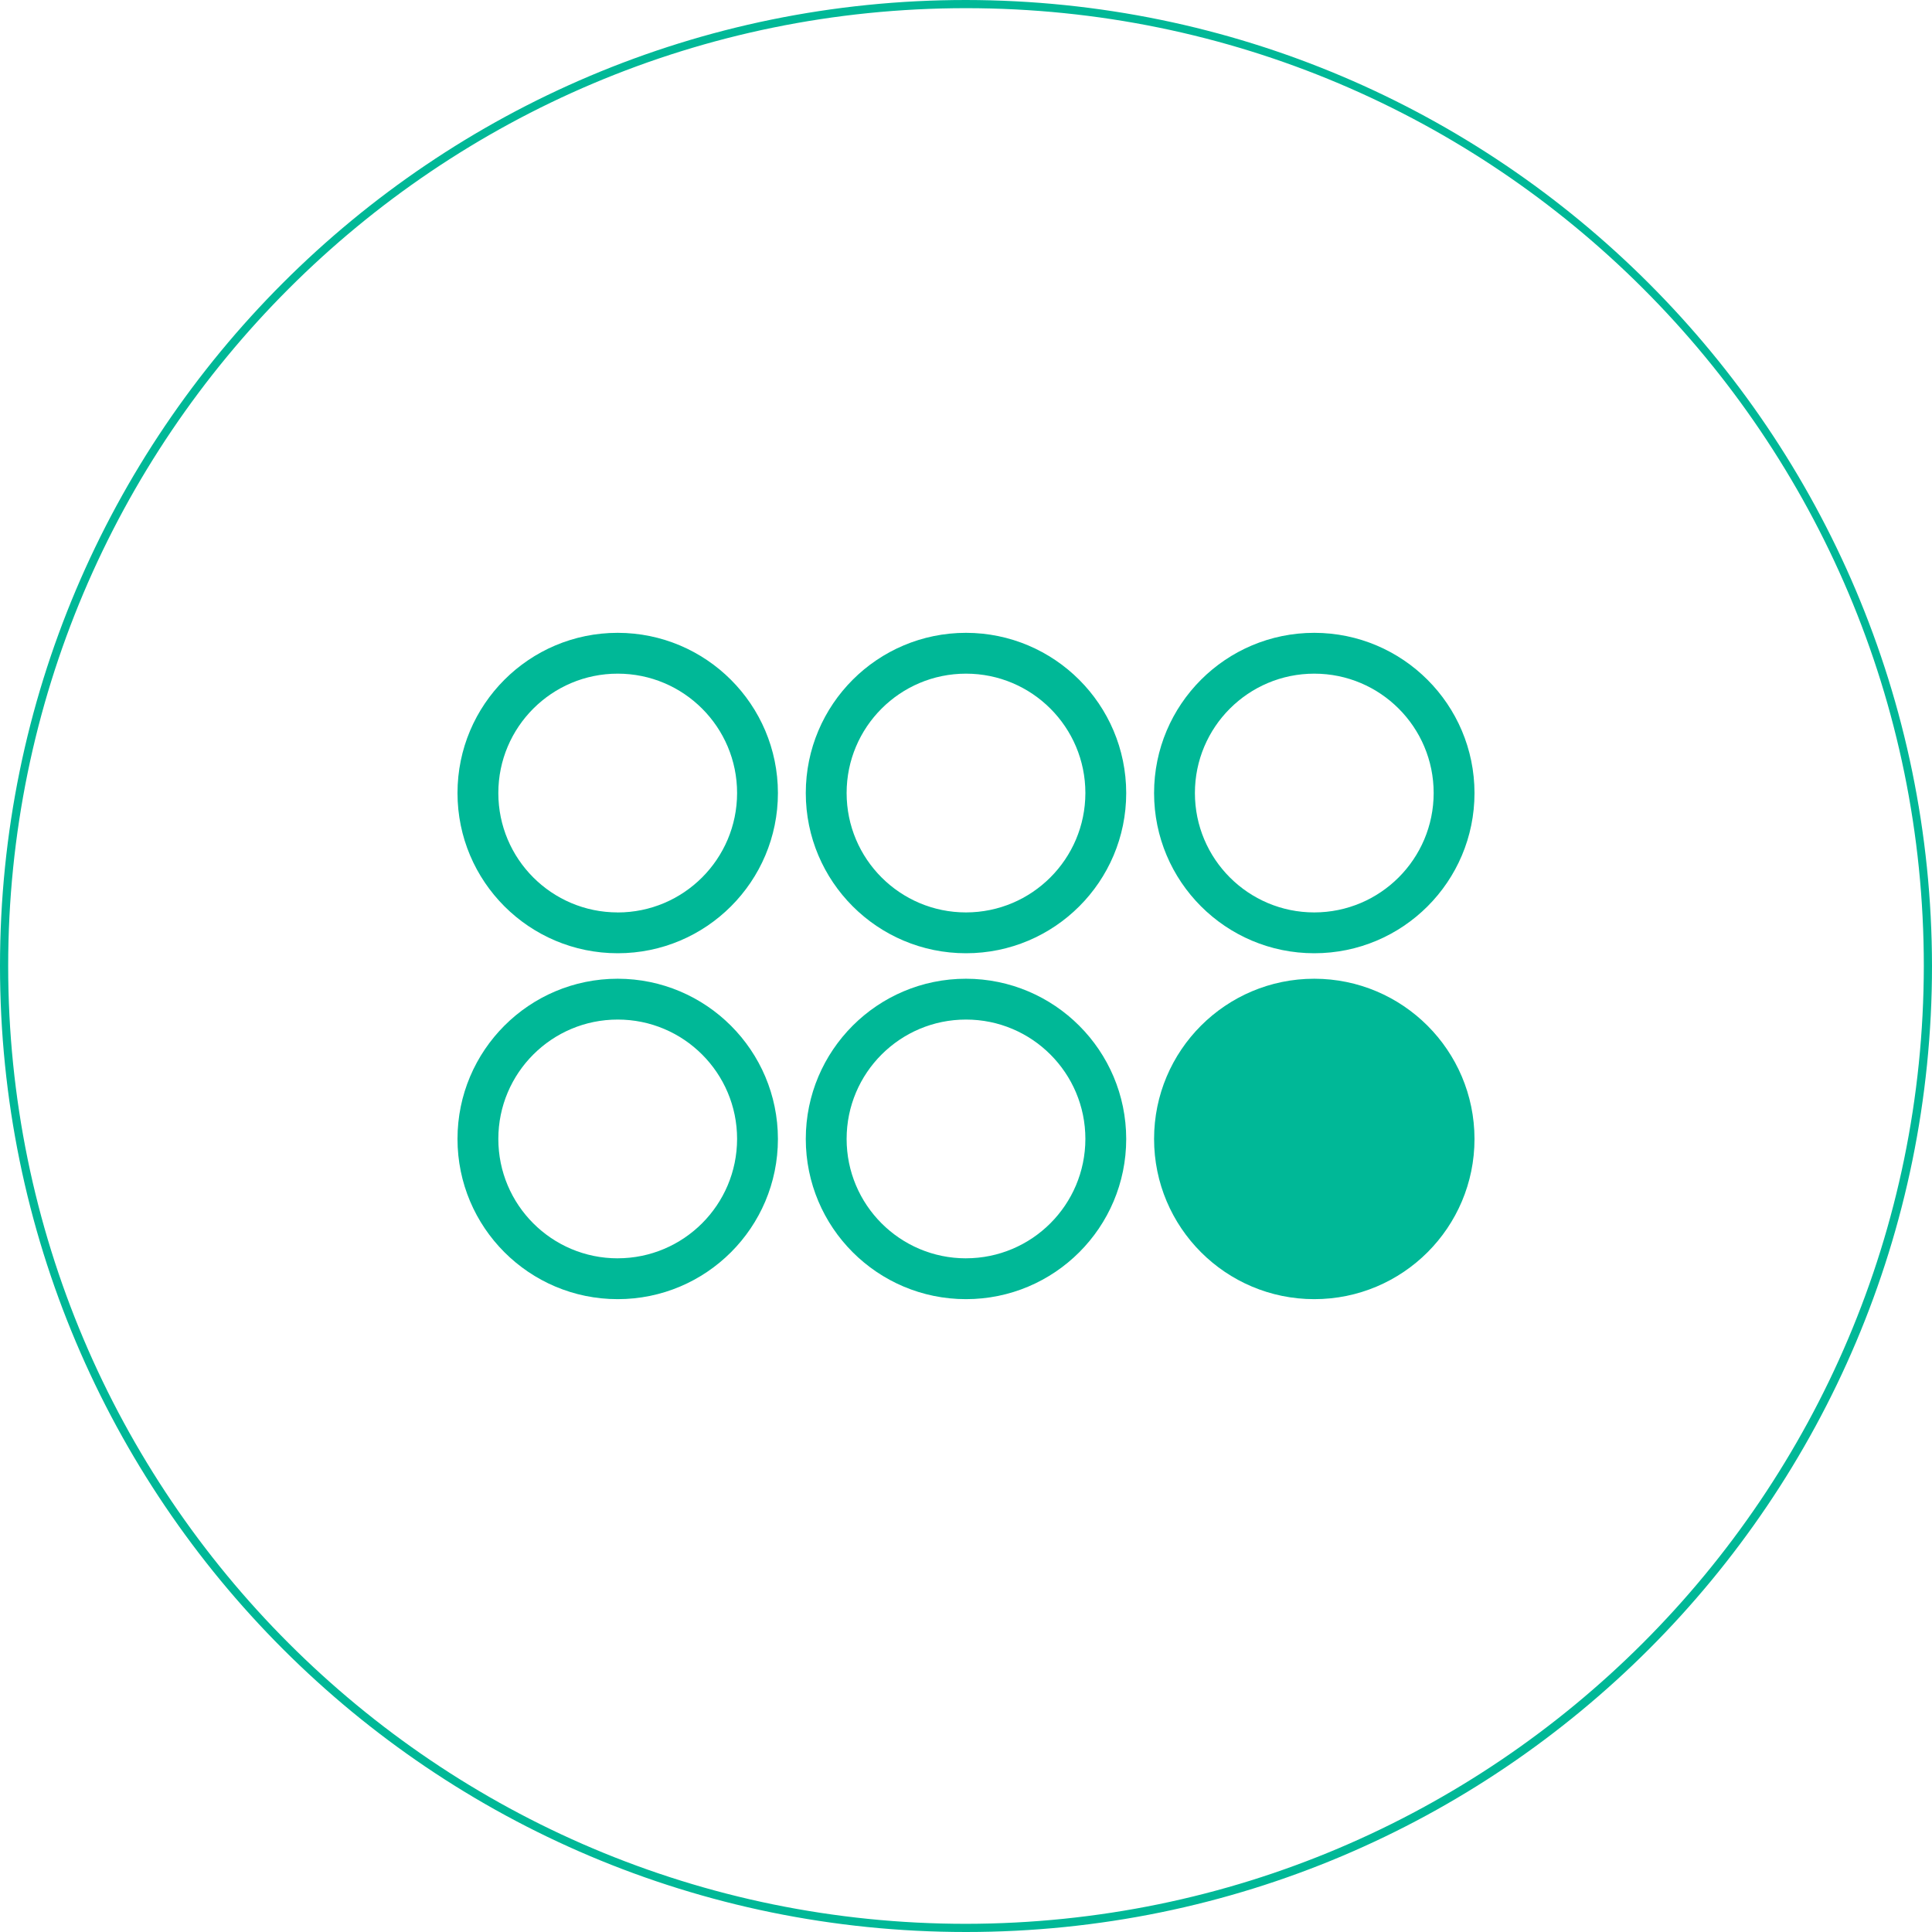
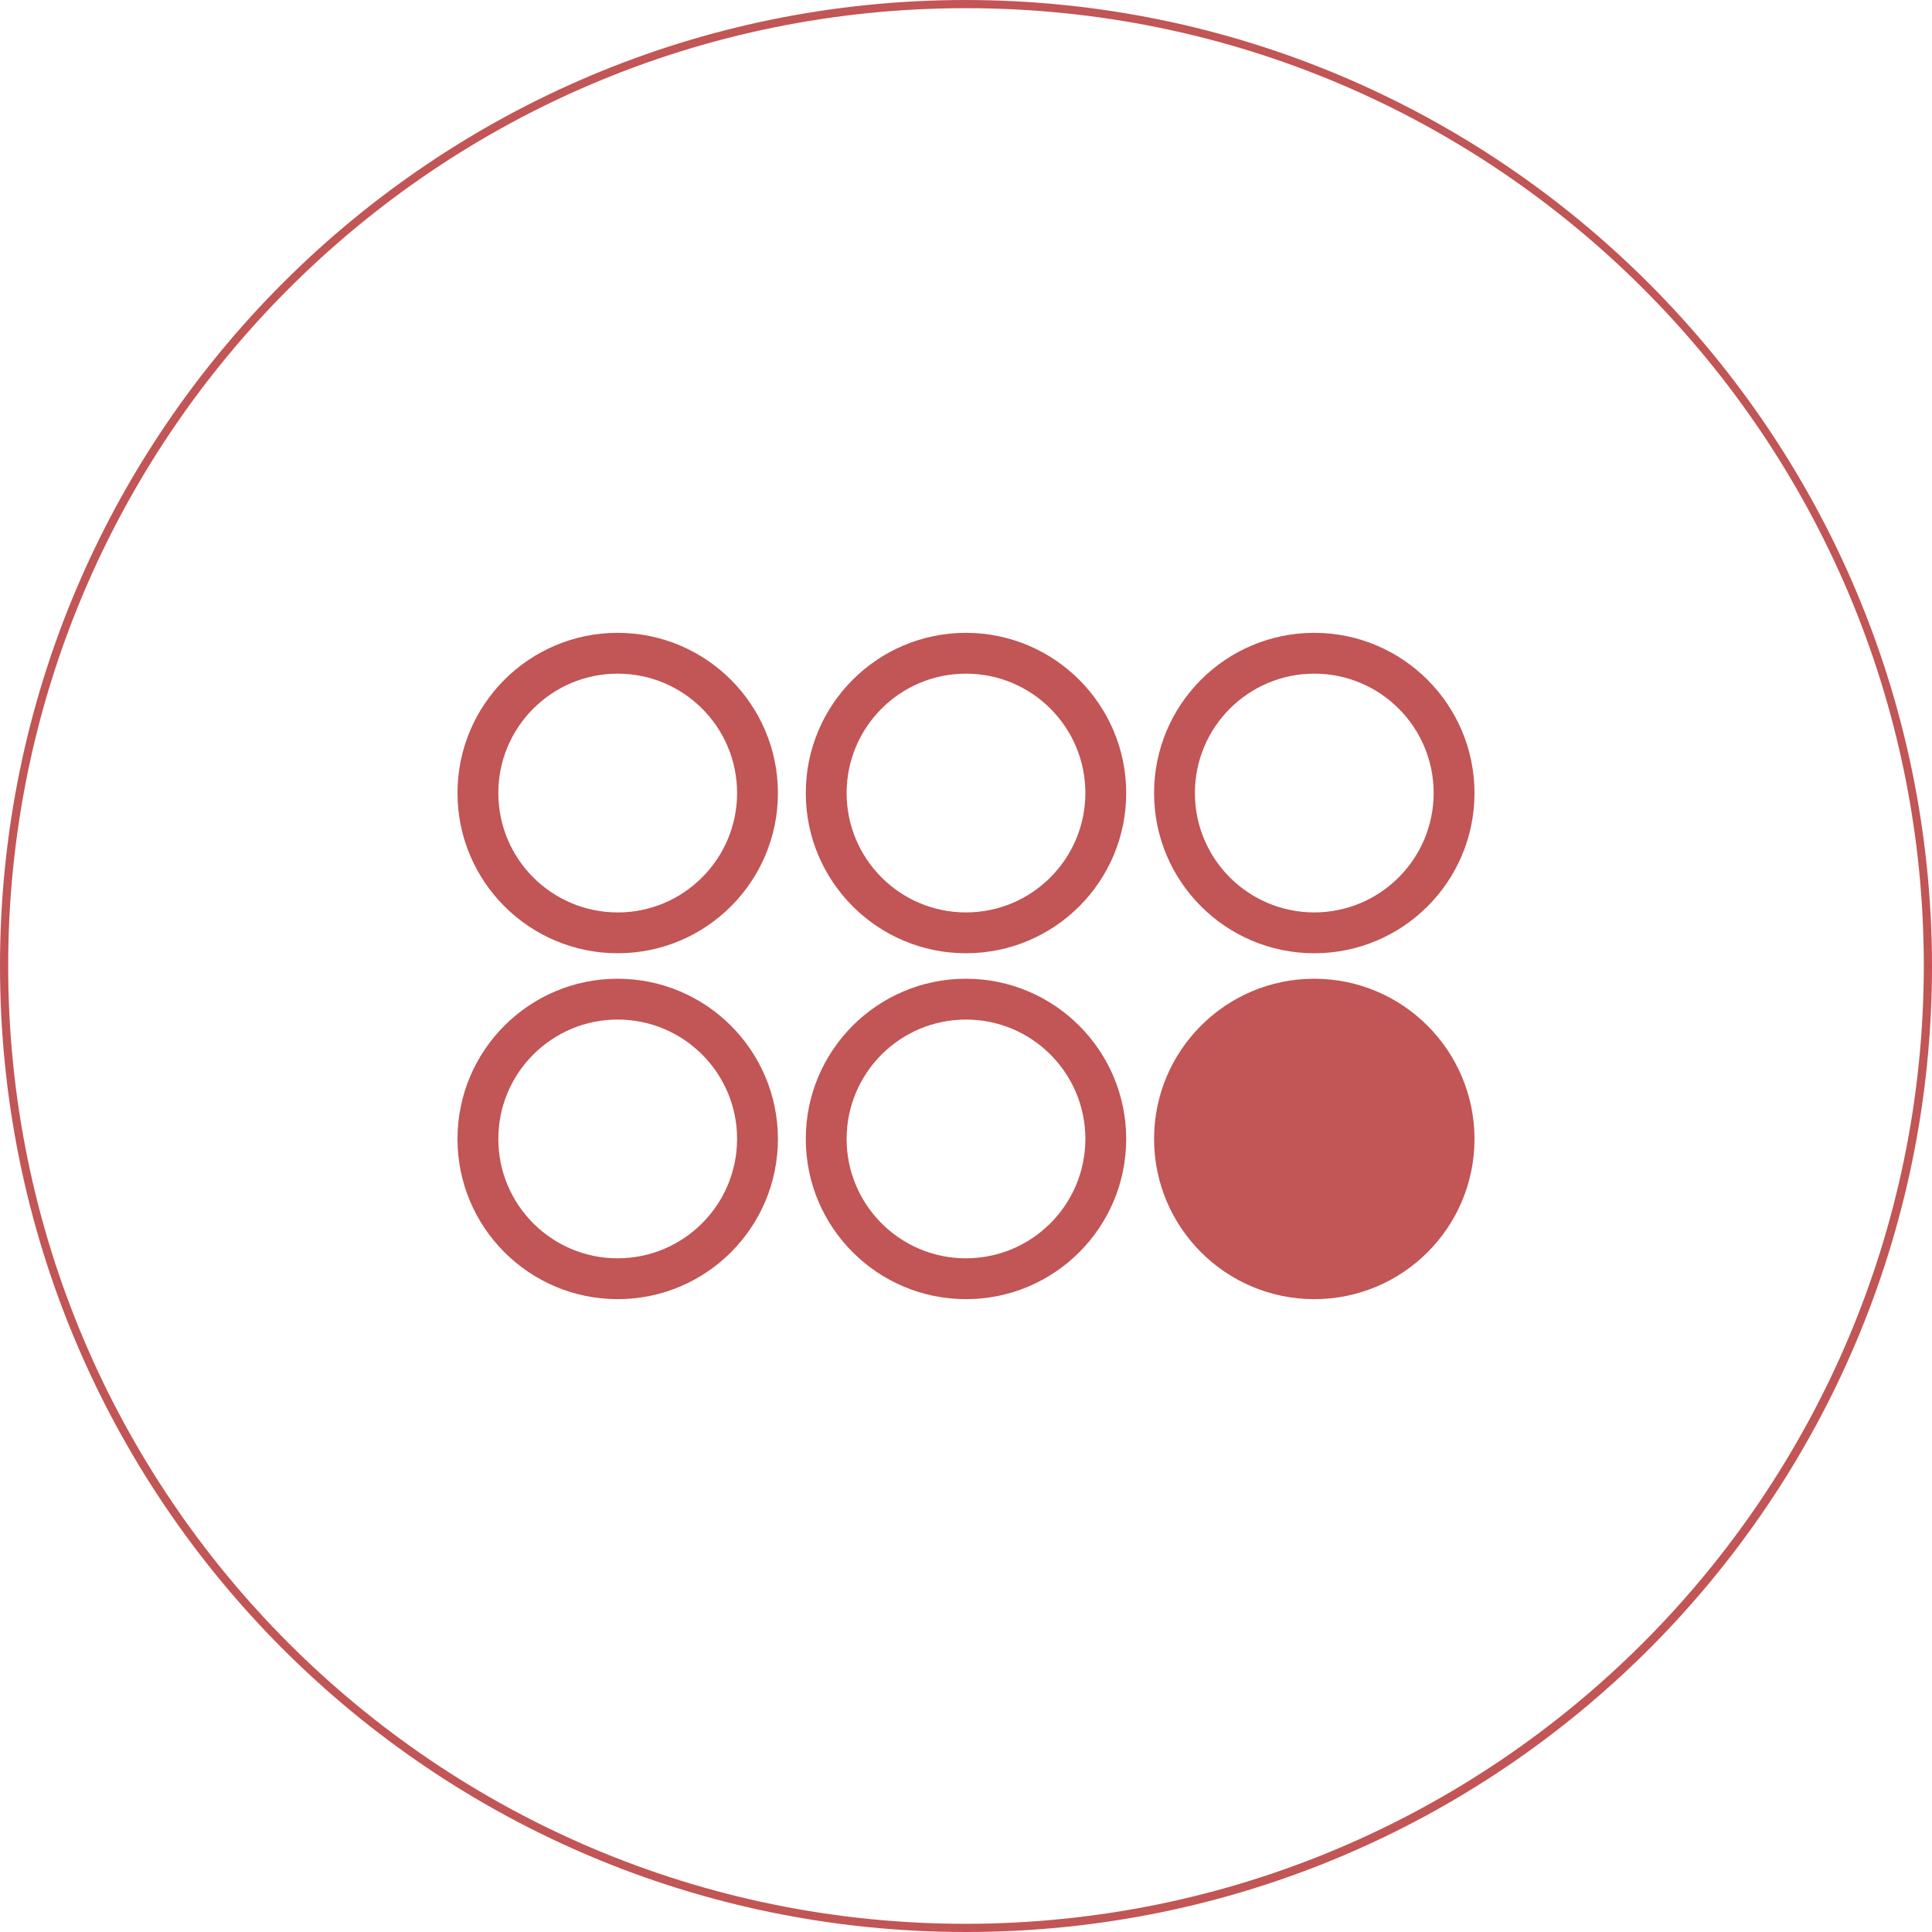
<svg xmlns="http://www.w3.org/2000/svg" data-name="Group 80760" width="98.04" height="98.04" viewBox="0 0 98.04 98.04">
  <defs>
    <clipPath id="9rs9jxbaia">
      <path data-name="Rectangle 12002" style="fill:none" d="M0 0h98.04v98.04H0z" />
    </clipPath>
  </defs>
  <g data-name="Group 80759" style="clip-path:url(#9rs9jxbaia)">
-     <path data-name="Path 60478" d="M49.02 0a49.02 49.02 0 1 0 49.02 49.02A49.076 49.076 0 0 0 49.02 0m0 97.625A48.605 48.605 0 1 1 97.625 49.02 48.661 48.661 0 0 1 49.02 97.625" style="fill:#00b897" />
-     <path data-name="Path 60479" d="M64.136 77.468a8.13 8.13 0 1 0 8.13 8.13 8.139 8.139 0 0 0-8.13-8.13m0 14.188a6.058 6.058 0 1 1 6.058-6.056 6.064 6.064 0 0 1-6.058 6.058" transform="translate(-32.79 -45.355)" style="fill:#00b897" />
-     <path data-name="Path 60480" d="M106.771 77.468a8.13 8.13 0 1 0 8.13 8.13 8.139 8.139 0 0 0-8.13-8.13m0 14.188a6.058 6.058 0 1 1 6.058-6.058 6.064 6.064 0 0 1-6.058 6.058" transform="translate(-57.751 -45.355)" style="fill:#00b897" />
-     <path data-name="Path 60481" d="M149.407 77.468a8.13 8.13 0 1 0 8.13 8.13 8.139 8.139 0 0 0-8.13-8.13m0 14.188a6.058 6.058 0 1 1 6.058-6.058 6.064 6.064 0 0 1-6.058 6.058" transform="translate(-82.713 -45.355)" style="fill:#00b897" />
-     <path data-name="Path 60482" d="M64.136 119.813a8.13 8.13 0 1 0 8.13 8.131 8.14 8.14 0 0 0-8.13-8.131m0 14.188a6.058 6.058 0 1 1 6.058-6.058A6.064 6.064 0 0 1 64.136 134" transform="translate(-32.79 -70.147)" style="fill:#00b897" />
-     <path data-name="Path 60483" d="M106.771 119.813a8.13 8.13 0 1 0 8.13 8.131 8.14 8.14 0 0 0-8.13-8.131m0 14.188a6.058 6.058 0 1 1 6.058-6.058 6.064 6.064 0 0 1-6.058 6.057" transform="translate(-57.751 -70.147)" style="fill:#00b897" />
-     <path data-name="Path 60484" d="M149.407 119.813a8.13 8.13 0 1 0 8.13 8.13 8.139 8.139 0 0 0-8.13-8.13" transform="translate(-82.713 -70.147)" style="fill:#00b897" />
+     <path data-name="Path 60478" d="M49.02 0a49.02 49.02 0 1 0 49.02 49.02A49.076 49.076 0 0 0 49.02 0m0 97.625A48.605 48.605 0 1 1 97.625 49.02 48.661 48.661 0 0 1 49.02 97.625" style="fill:#c25555" />
+     <path data-name="Path 60479" d="M64.136 77.468a8.13 8.13 0 1 0 8.13 8.13 8.139 8.139 0 0 0-8.13-8.13m0 14.188a6.058 6.058 0 1 1 6.058-6.056 6.064 6.064 0 0 1-6.058 6.058" transform="translate(-32.79 -45.355)" style="fill:#c25555" />
+     <path data-name="Path 60480" d="M106.771 77.468a8.13 8.13 0 1 0 8.13 8.13 8.139 8.139 0 0 0-8.13-8.13m0 14.188a6.058 6.058 0 1 1 6.058-6.058 6.064 6.064 0 0 1-6.058 6.058" transform="translate(-57.751 -45.355)" style="fill:#c25555" />
+     <path data-name="Path 60481" d="M149.407 77.468a8.13 8.13 0 1 0 8.13 8.13 8.139 8.139 0 0 0-8.13-8.13m0 14.188a6.058 6.058 0 1 1 6.058-6.058 6.064 6.064 0 0 1-6.058 6.058" transform="translate(-82.713 -45.355)" style="fill:#c25555" />
+     <path data-name="Path 60482" d="M64.136 119.813a8.13 8.13 0 1 0 8.13 8.131 8.14 8.14 0 0 0-8.13-8.131m0 14.188a6.058 6.058 0 1 1 6.058-6.058A6.064 6.064 0 0 1 64.136 134" transform="translate(-32.79 -70.147)" style="fill:#c25555" />
+     <path data-name="Path 60483" d="M106.771 119.813a8.13 8.13 0 1 0 8.13 8.131 8.14 8.14 0 0 0-8.13-8.131m0 14.188a6.058 6.058 0 1 1 6.058-6.058 6.064 6.064 0 0 1-6.058 6.057" transform="translate(-57.751 -70.147)" style="fill:#c25555" />
+     <path data-name="Path 60484" d="M149.407 119.813a8.13 8.13 0 1 0 8.13 8.13 8.139 8.139 0 0 0-8.13-8.13" transform="translate(-82.713 -70.147)" style="fill:#c25555" />
  </g>
</svg>
